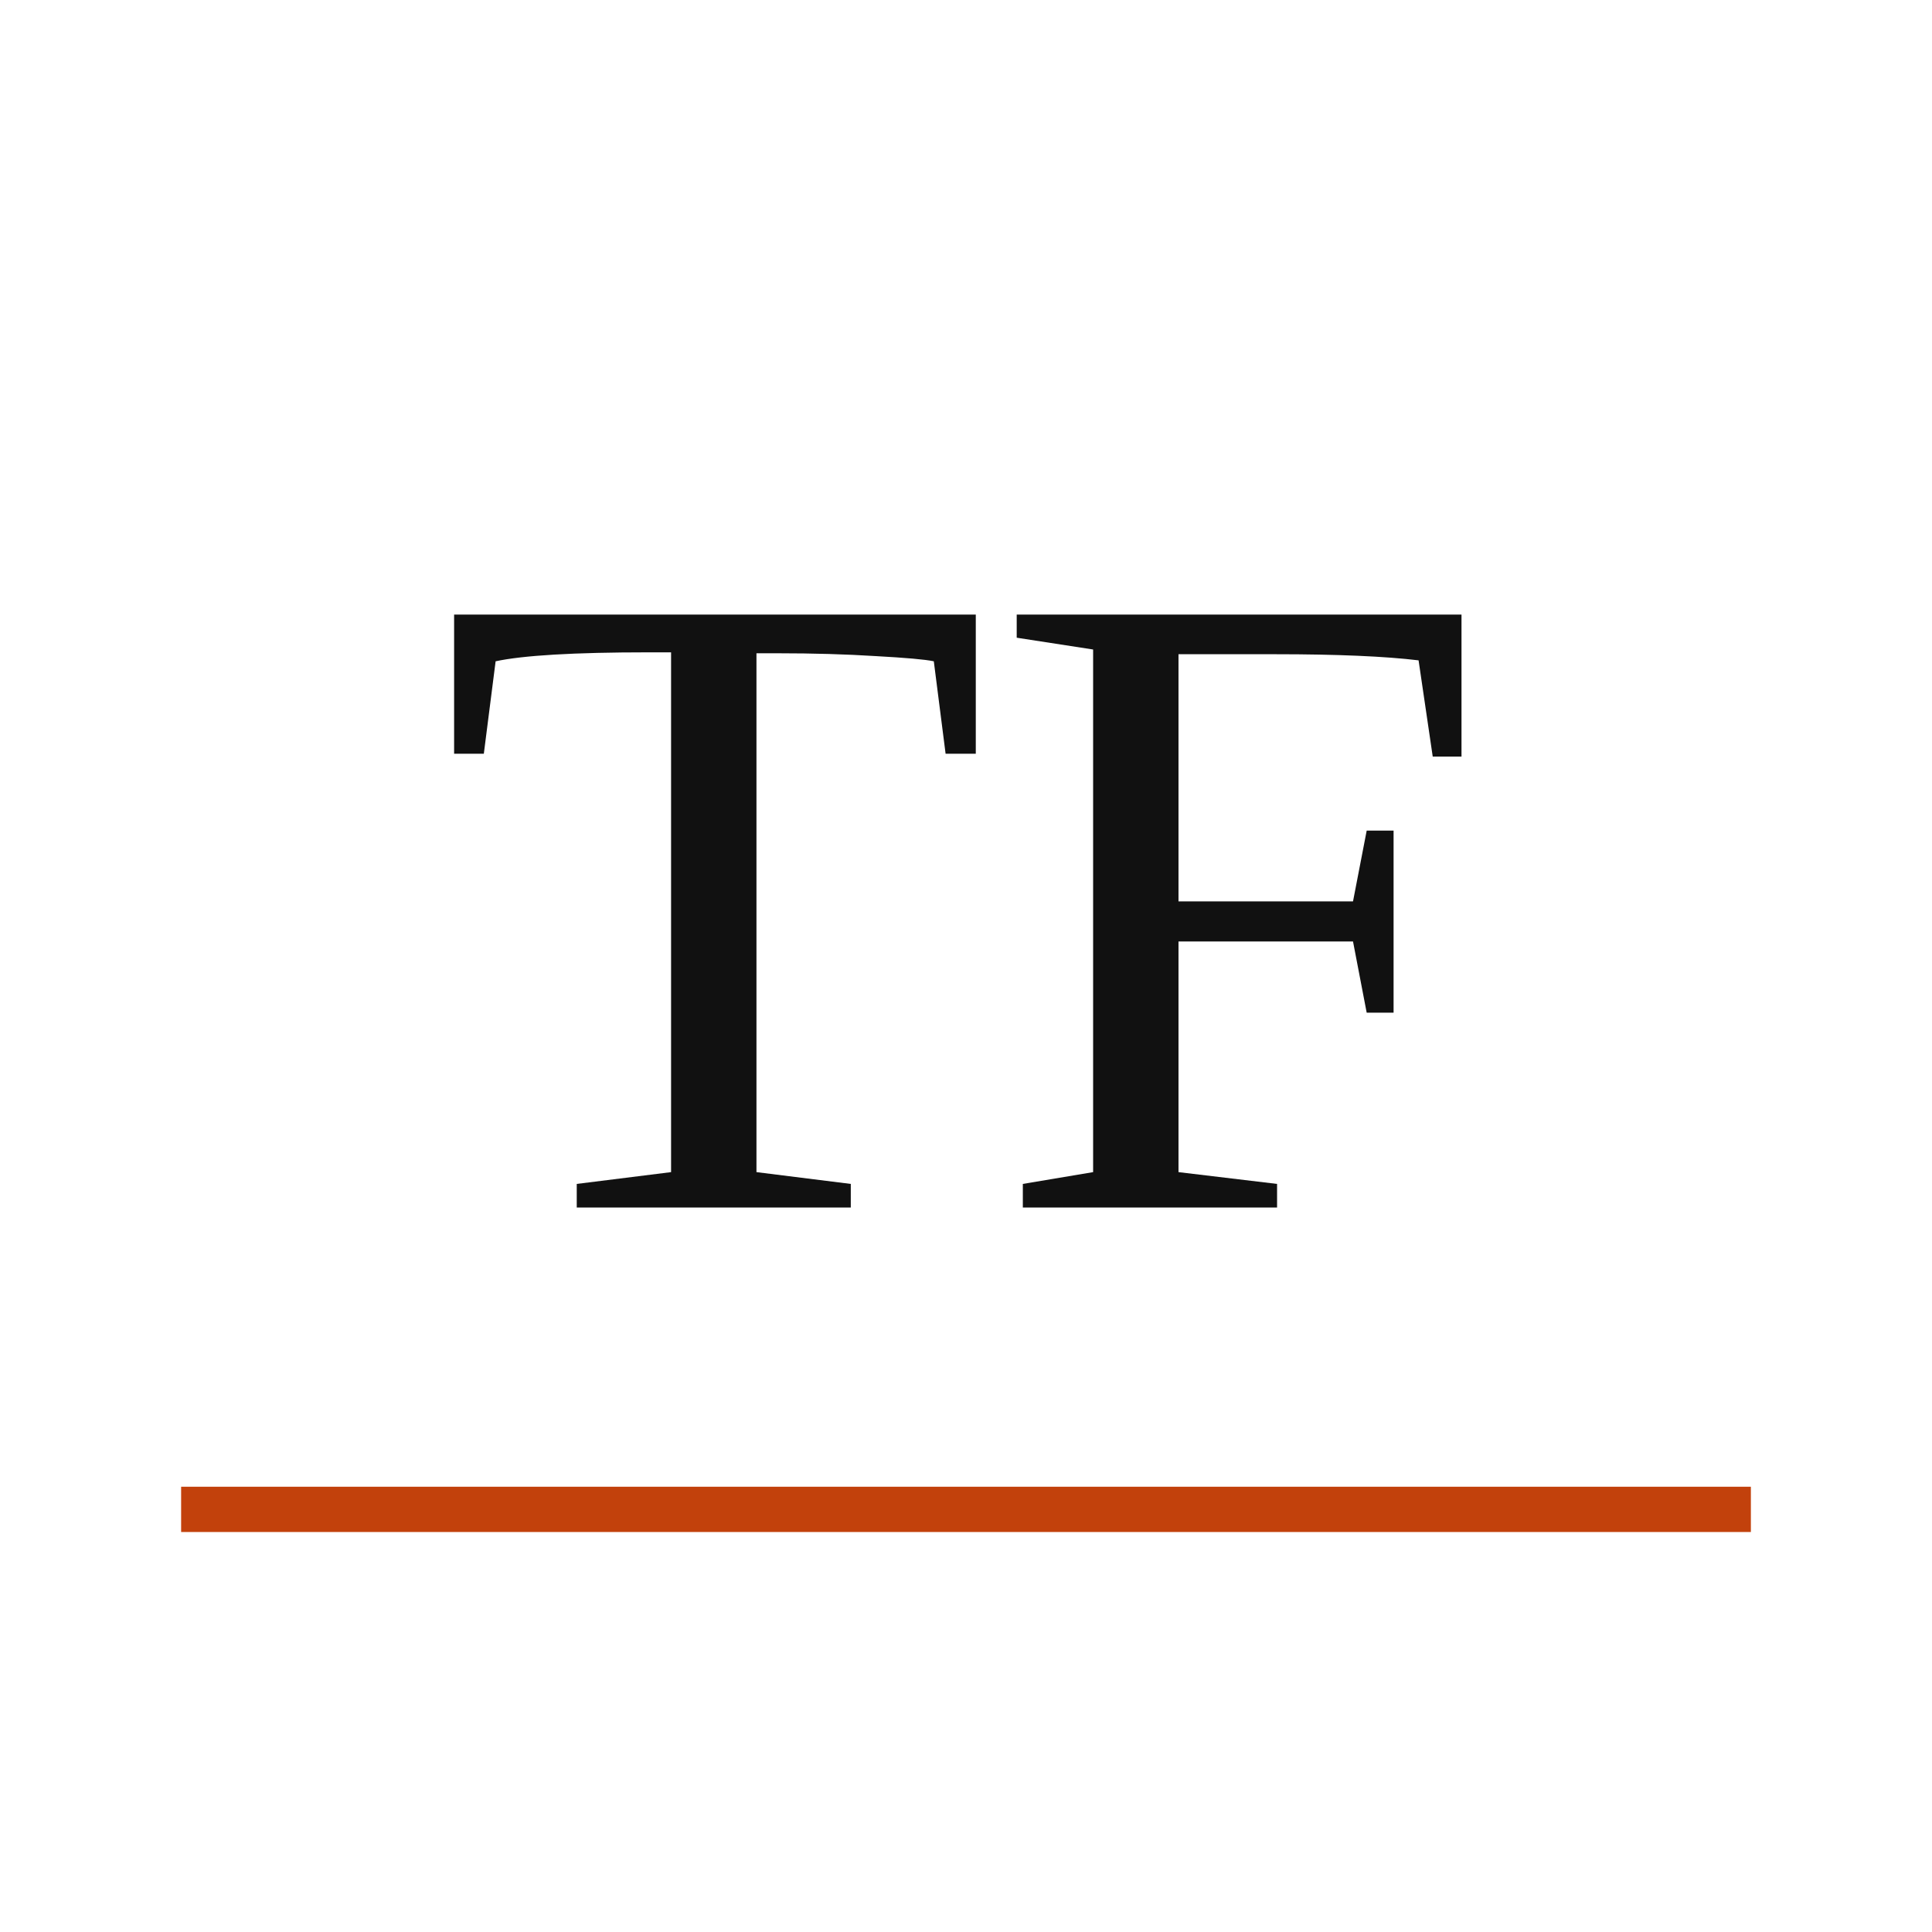
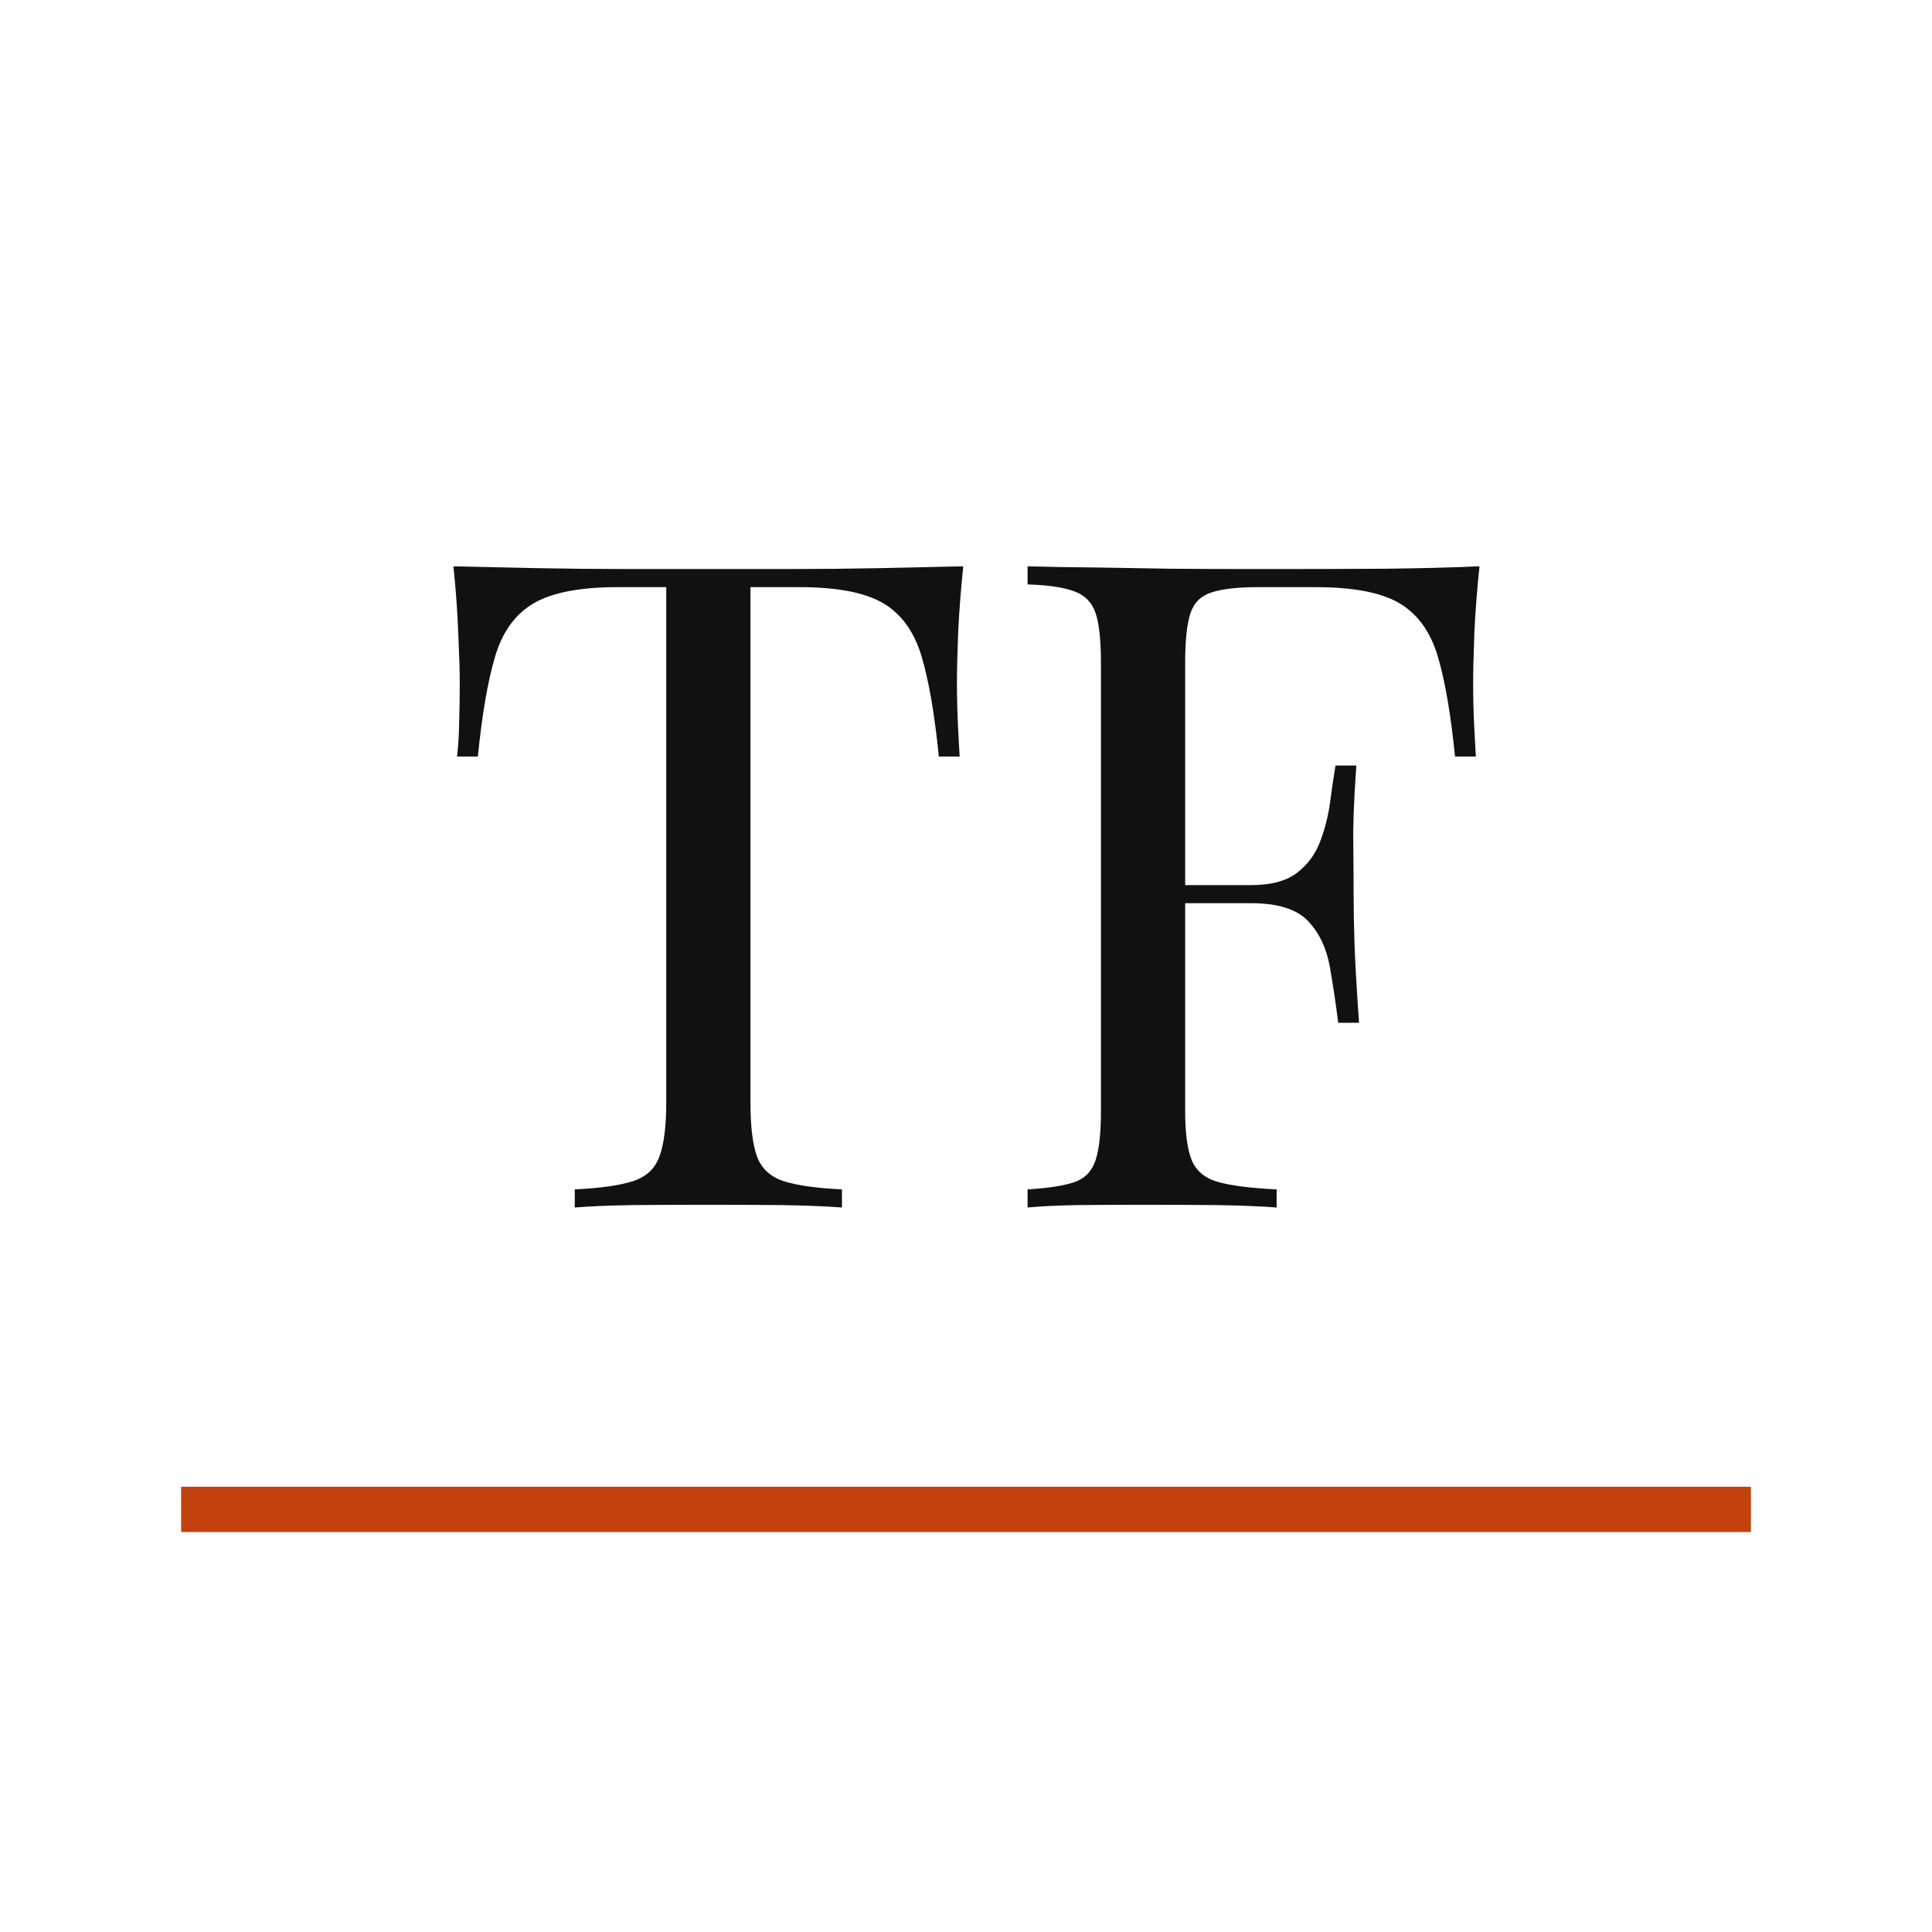
<svg xmlns="http://www.w3.org/2000/svg" viewBox="0 0 64 64" width="64" height="64" role="img" aria-label="Traço Fino">
-   <text x="32" y="40" text-anchor="middle" font-family="'Playfair Display', Georgia, 'Times New Roman', serif" font-size="30" fill="#111111">TF</text>
+   <path d="M31.91 18.76Q31.79 19.90 31.74 20.96Q31.70 22.03 31.70 22.60Q31.70 23.32 31.73 23.95Q31.76 24.58 31.79 25.06L31.10 25.06Q30.89 22.96 30.53 21.75Q30.17 20.53 29.27 19.99Q28.37 19.45 26.48 19.45L24.86 19.45L24.86 36.52Q24.86 37.72 25.08 38.32Q25.31 38.92 25.97 39.13Q26.63 39.34 27.89 39.40L27.89 40Q27.11 39.94 25.91 39.92Q24.71 39.91 23.48 39.91Q22.13 39.91 20.95 39.92Q19.76 39.94 19.04 40L19.04 39.40Q20.30 39.34 20.96 39.13Q21.62 38.92 21.84 38.32Q22.07 37.72 22.07 36.52L22.07 19.45L20.45 19.45Q18.59 19.45 17.67 19.99Q16.76 20.53 16.40 21.75Q16.04 22.96 15.83 25.06L15.14 25.06Q15.20 24.58 15.21 23.95Q15.23 23.32 15.23 22.60Q15.23 22.03 15.18 20.96Q15.14 19.90 15.02 18.76Q16.28 18.79 17.76 18.82Q19.25 18.85 20.75 18.85Q22.25 18.85 23.48 18.85Q24.71 18.85 26.20 18.85Q27.68 18.85 29.18 18.82Q30.68 18.79 31.91 18.76 M49.01 18.76Q48.89 19.90 48.84 20.96Q48.80 22.03 48.80 22.60Q48.80 23.32 48.83 23.95Q48.86 24.58 48.89 25.06L48.20 25.06Q47.99 22.96 47.63 21.75Q47.27 20.53 46.37 19.99Q45.47 19.45 43.58 19.45L41.69 19.45Q40.67 19.45 40.15 19.62Q39.62 19.78 39.44 20.30Q39.26 20.83 39.26 21.94L39.26 36.82Q39.26 37.90 39.48 38.44Q39.71 38.98 40.37 39.16Q41.03 39.34 42.29 39.40L42.29 40Q41.51 39.94 40.31 39.92Q39.11 39.91 37.88 39.91Q36.71 39.91 35.69 39.92Q34.67 39.94 34.04 40L34.04 39.40Q35.06 39.34 35.59 39.16Q36.11 38.98 36.29 38.44Q36.47 37.90 36.47 36.82L36.47 21.94Q36.47 20.83 36.29 20.30Q36.11 19.78 35.59 19.59Q35.06 19.39 34.04 19.36L34.04 18.76Q35.15 18.79 36.38 18.80Q37.61 18.82 38.81 18.84Q40.01 18.85 41.05 18.85Q42.08 18.85 42.74 18.85Q44.12 18.85 45.88 18.84Q47.63 18.82 49.01 18.76M38.36 29.32L44.36 29.32Q44.36 29.32 44.36 29.62Q44.36 29.92 44.36 29.92L38.36 29.92Q38.36 29.92 38.36 29.62Q38.36 29.32 38.36 29.32M44.24 25.36L44.93 25.36Q44.81 27.07 44.83 27.97Q44.84 28.87 44.84 29.62Q44.84 30.37 44.87 31.27Q44.90 32.17 45.02 33.88L44.33 33.88Q44.21 32.92 44.05 32.01Q43.88 31.09 43.33 30.51Q42.77 29.92 41.45 29.92L41.45 29.32Q42.44 29.32 42.97 28.91Q43.49 28.51 43.73 27.88Q43.97 27.25 44.06 26.58Q44.15 25.90 44.24 25.36" fill="#111111" />
  <line x1="6" y1="50" x2="58" y2="50" stroke="#C2410C" stroke-width="1.5" />
</svg>
